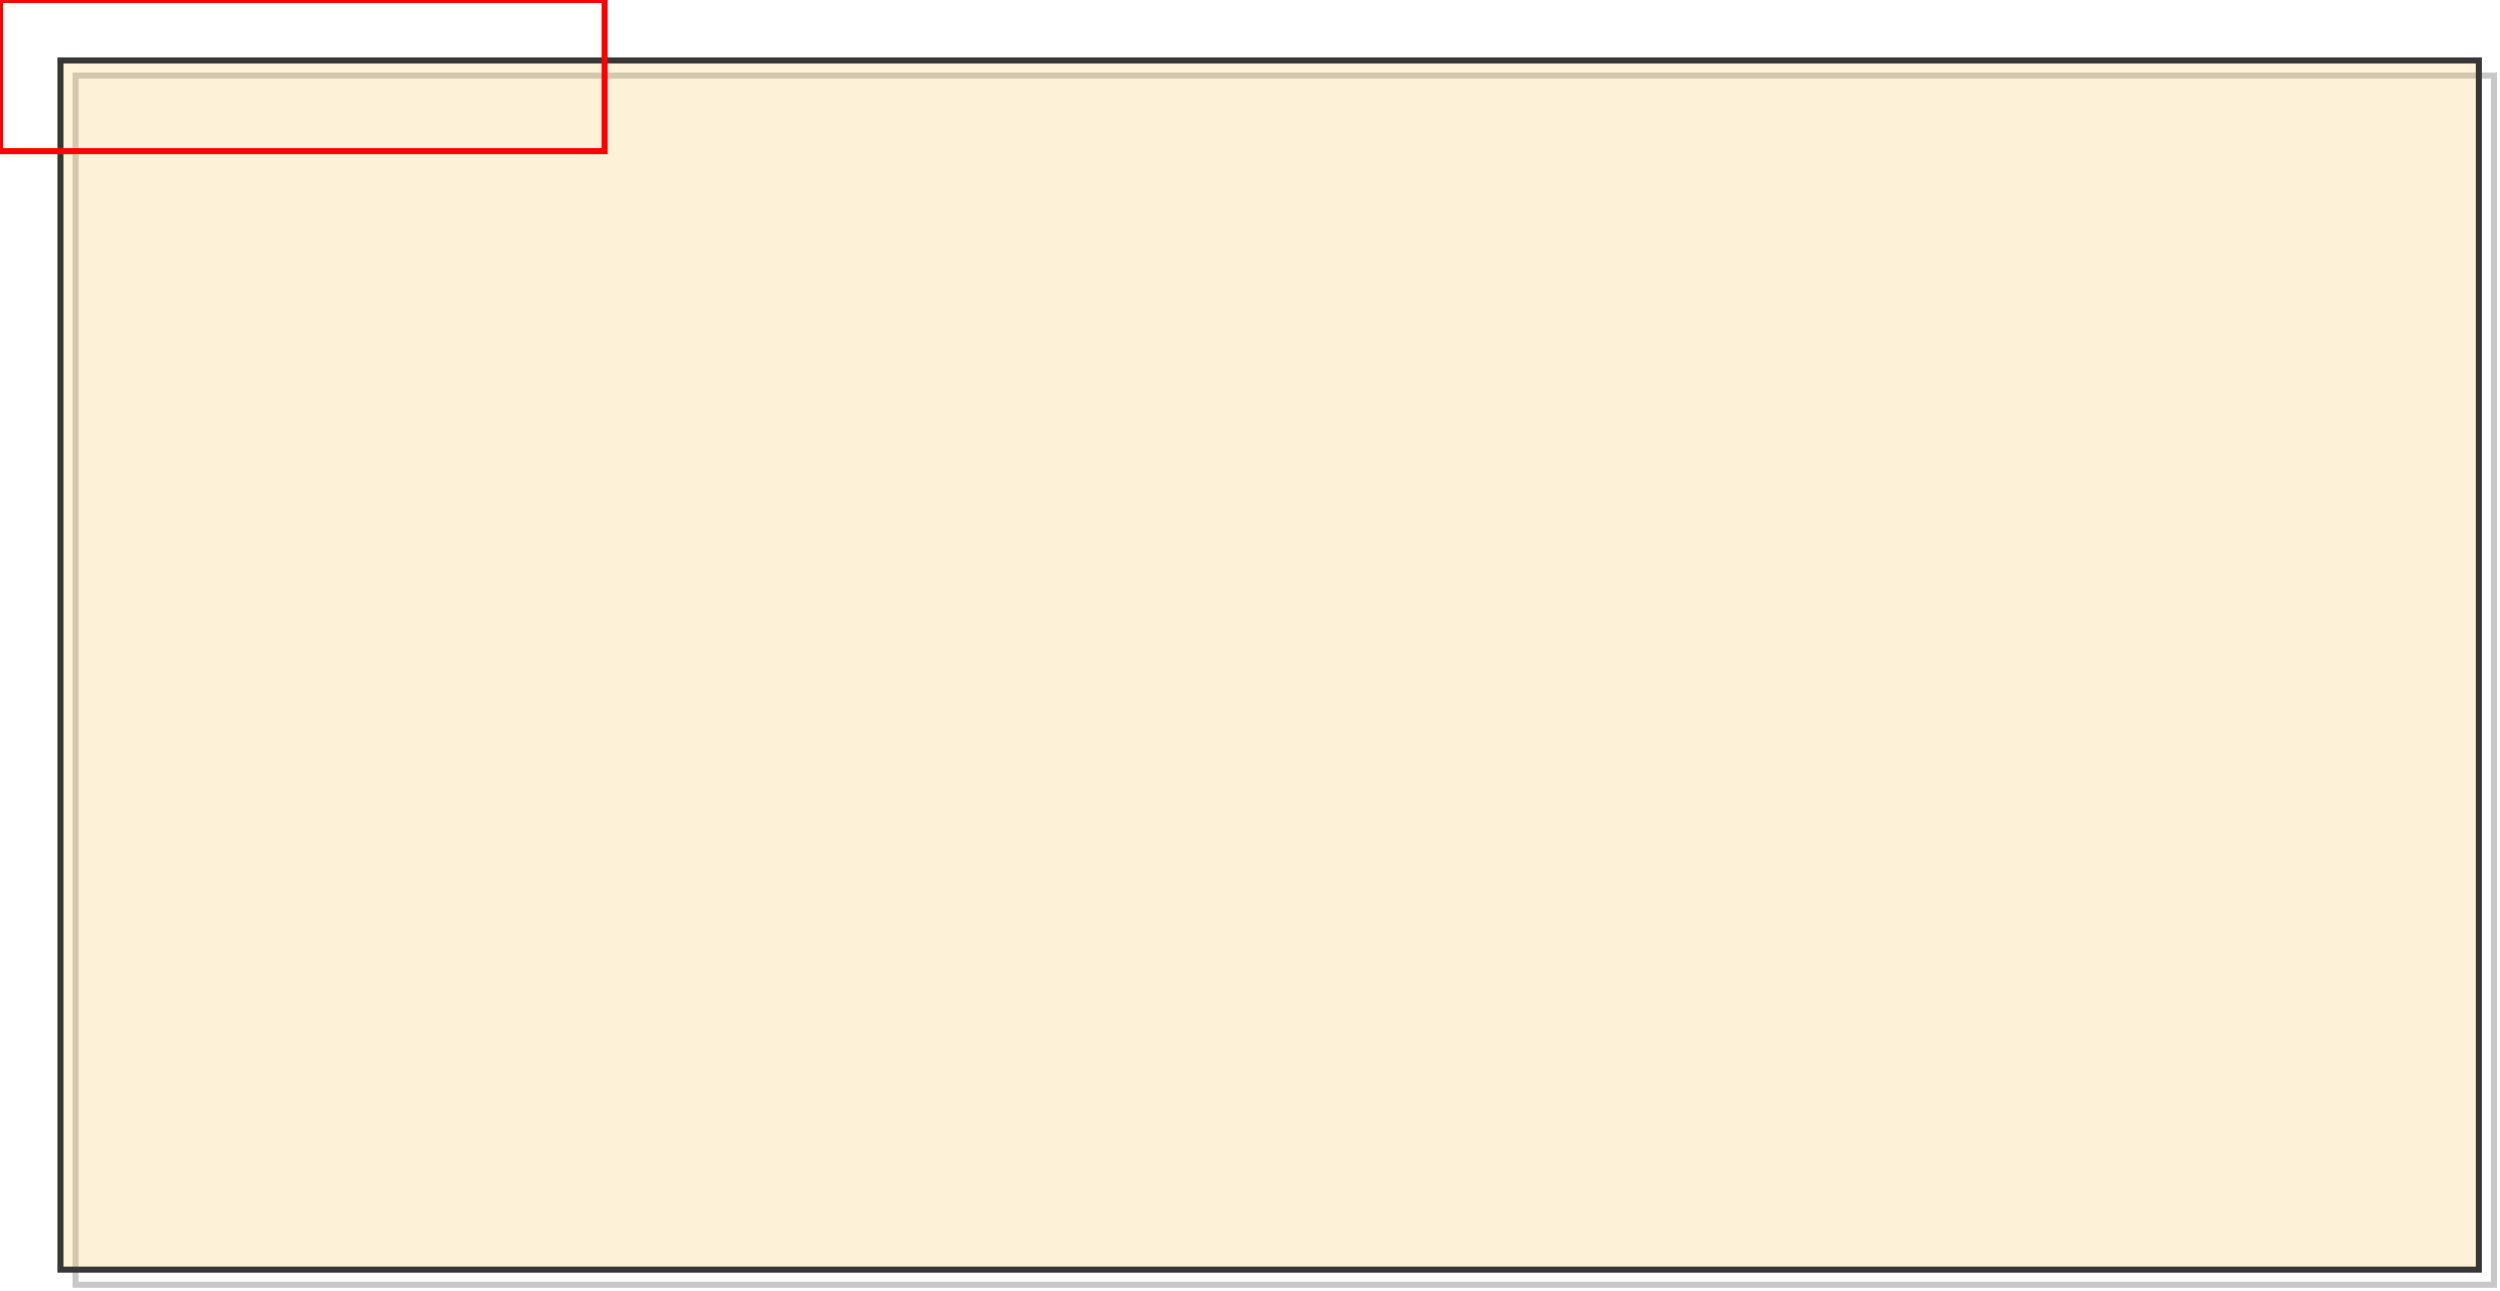
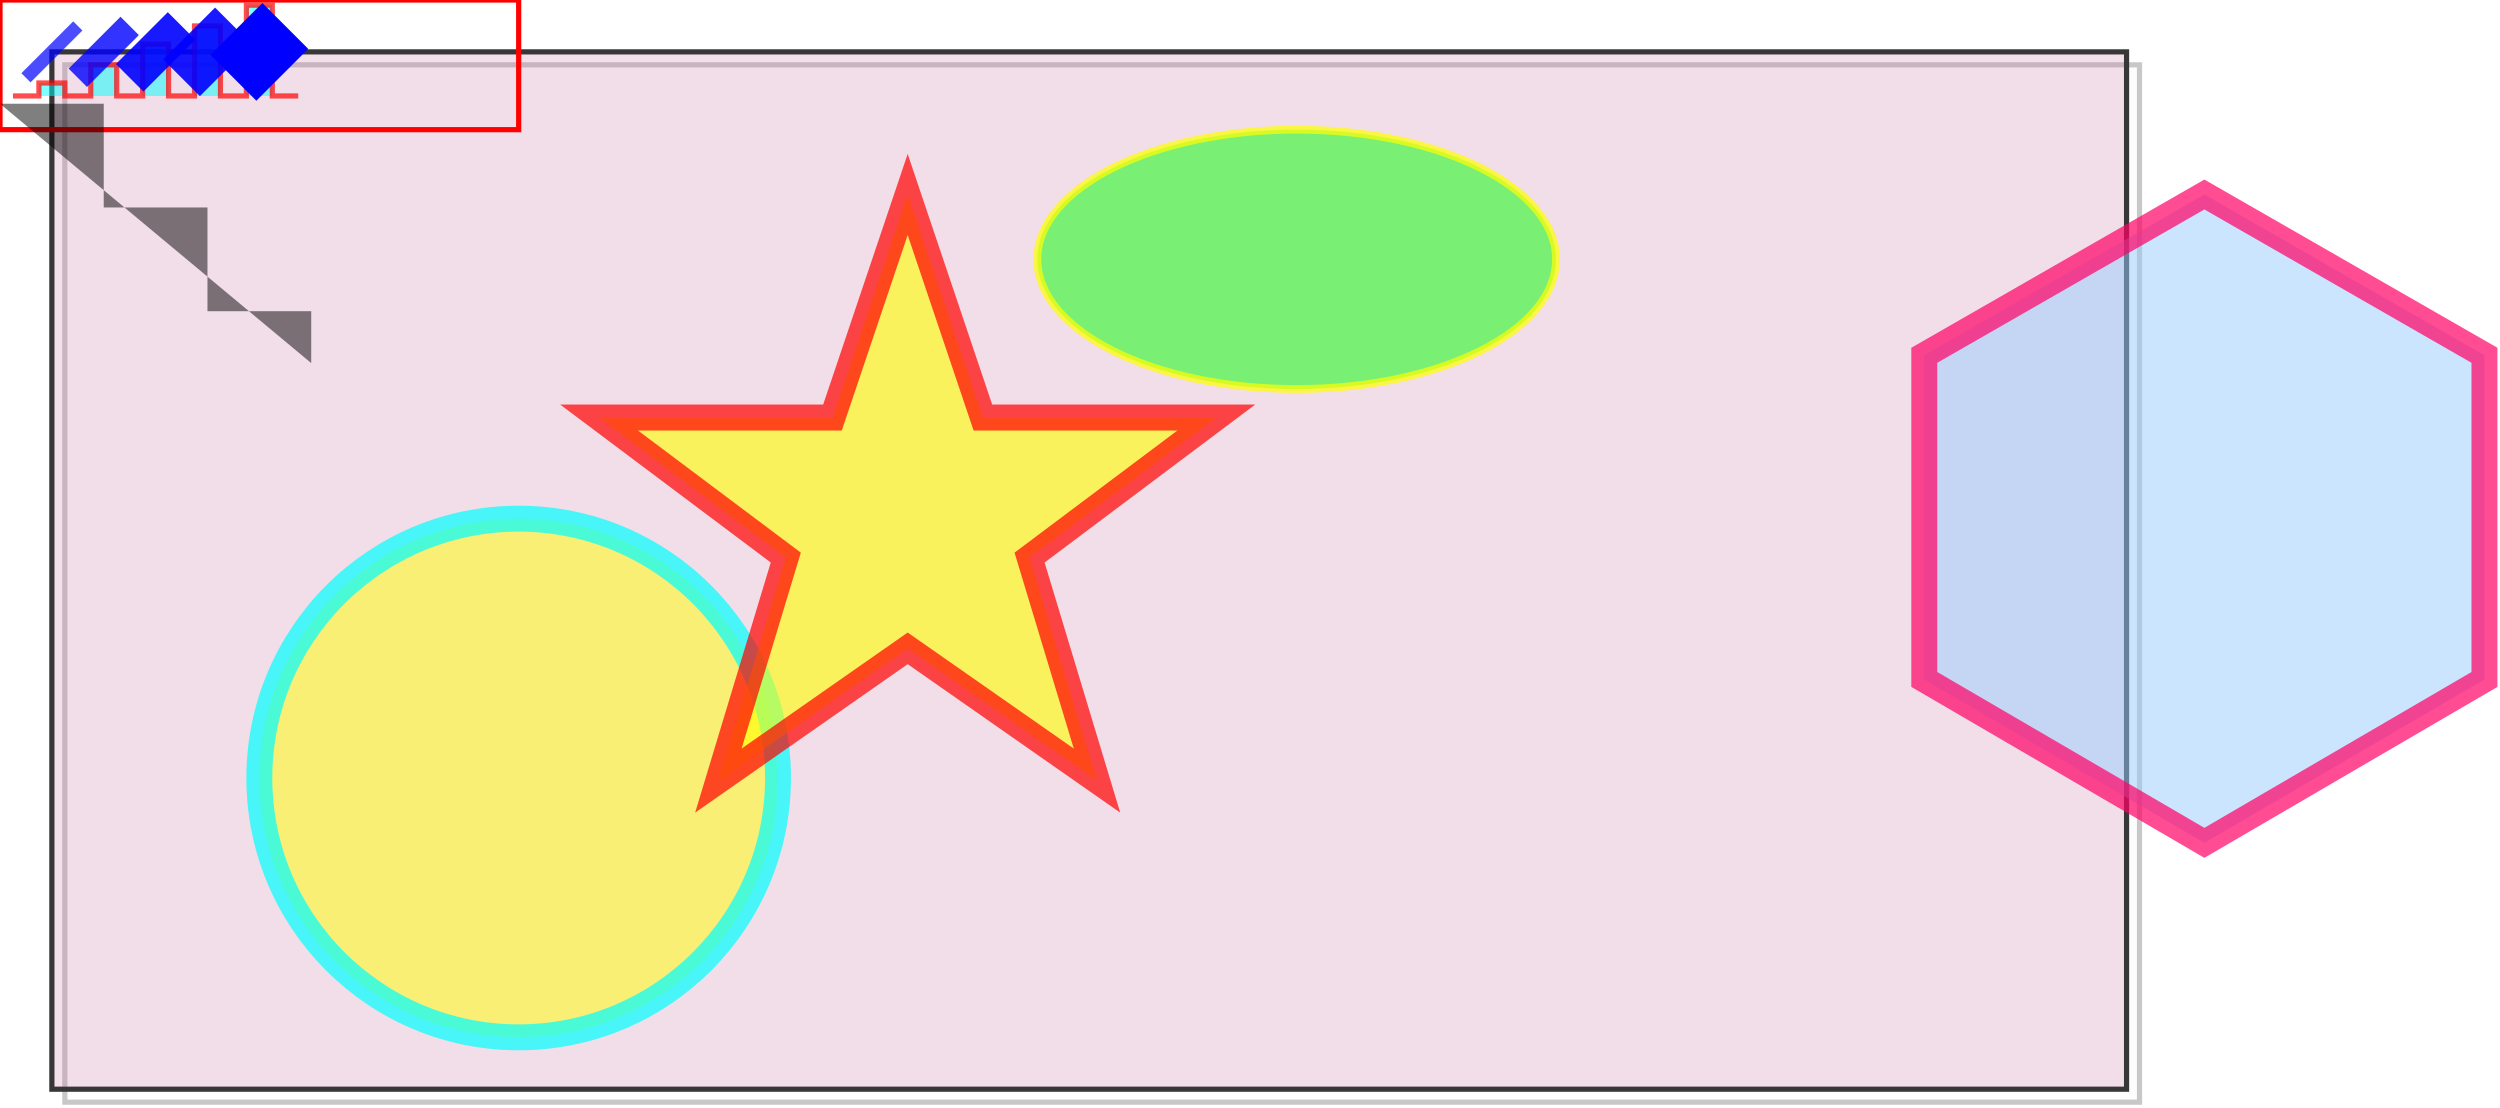
<svg xmlns="http://www.w3.org/2000/svg">
  <rect fill-opacity="0.01" stroke="rgb(200,200,200)" stroke-width="2" x="25" y="25" width="800" height="400" />
-   <rect fill-opacity="0.2" fill="#FFC746" stroke="rgb(55,55,55)" stroke-width="2" x="20" y="20" width="800" height="400" />
+   <rect fill-opacity="0.2" fill="rgb(200,100,150)" stroke="rgb(55,55,55)" stroke-width="2" x="20" y="20" width="800" height="400" />
  <rect fill-opacity="0" x="0" y="0" width="200" height="50" stroke="rgb(255,0,0)" stroke-width="2" />
+   <circle cx="200" cy="300" r="100" fill="rgb(255, 255, 0)" stroke="rgb(0, 255, 255)" stroke-width="10" stroke-opacity="0.7" fill-opacity="0.5" />
+   <polyline stroke="rgb(255, 0, 0)" stroke-width="2" stroke-opacity="0.7" fill="rgb(0, 255, 255)" fill-opacity="0.5" points="5,37 15,37 15,32 25,32 25,37 35,37 35,25 45,25 45,37 55,37 55,17 65,17 65,37 75,37 75,10 85,10 85,37 95,37 95,2 105,2 105,37 115,37" />
+   <ellipse cx="500" cy="100" rx="100" ry="50" stroke="rgb(255, 255, 0)" stroke-width="3" fill="rgb(0, 255, 0)" stroke-opacity="0.7" fill-opacity="0.5" />
+   <line x1="10" y1="30" x2="30" y2="10" stroke="rgb(0, 0, 255)" stroke-width="5" stroke-opacity="0.7" />
+   <line x1="30" y1="30" x2="50" y2="10" stroke="rgb(0, 0, 255)" stroke-width="10" stroke-opacity="0.8" />
+   <line x1="50" y1="30" x2="70" y2="10" stroke="rgb(0, 0, 255)" stroke-width="15" stroke-opacity="0.9" />
+   <line x1="70" y1="30" x2="90" y2="10" stroke="rgb(0, 0, 255)" stroke-width="20" stroke-opacity="0.9" />
+   <line x1="90" y1="30" x2="110" y2="10" stroke="rgb(0, 0, 255)" stroke-width="25" stroke-opacity="1.0" />
+   <polygon fill="rgb(153, 204, 255)" fill-opacity="0.5" stroke-width="10" stroke="rgb(255, 0, 102)" stroke-opacity="0.7" points="850,75 958,137 958,262 850,325 742,262 742,137" />
+   <polygon fill="rgb(255, 255, 0)" fill-opacity="0.6" stroke-width="10" stroke="rgb(255, 0, 0)" stroke-opacity="0.7" points="350,75 379,161 469,161 397,215 423,301 350,250 277,301 303,215 231,161 321,161" />
+   <polyline points="0,40 40,40 40,80 80,80 80,120 120,120 120,140" fill-opacity="0.5" />
</svg>
